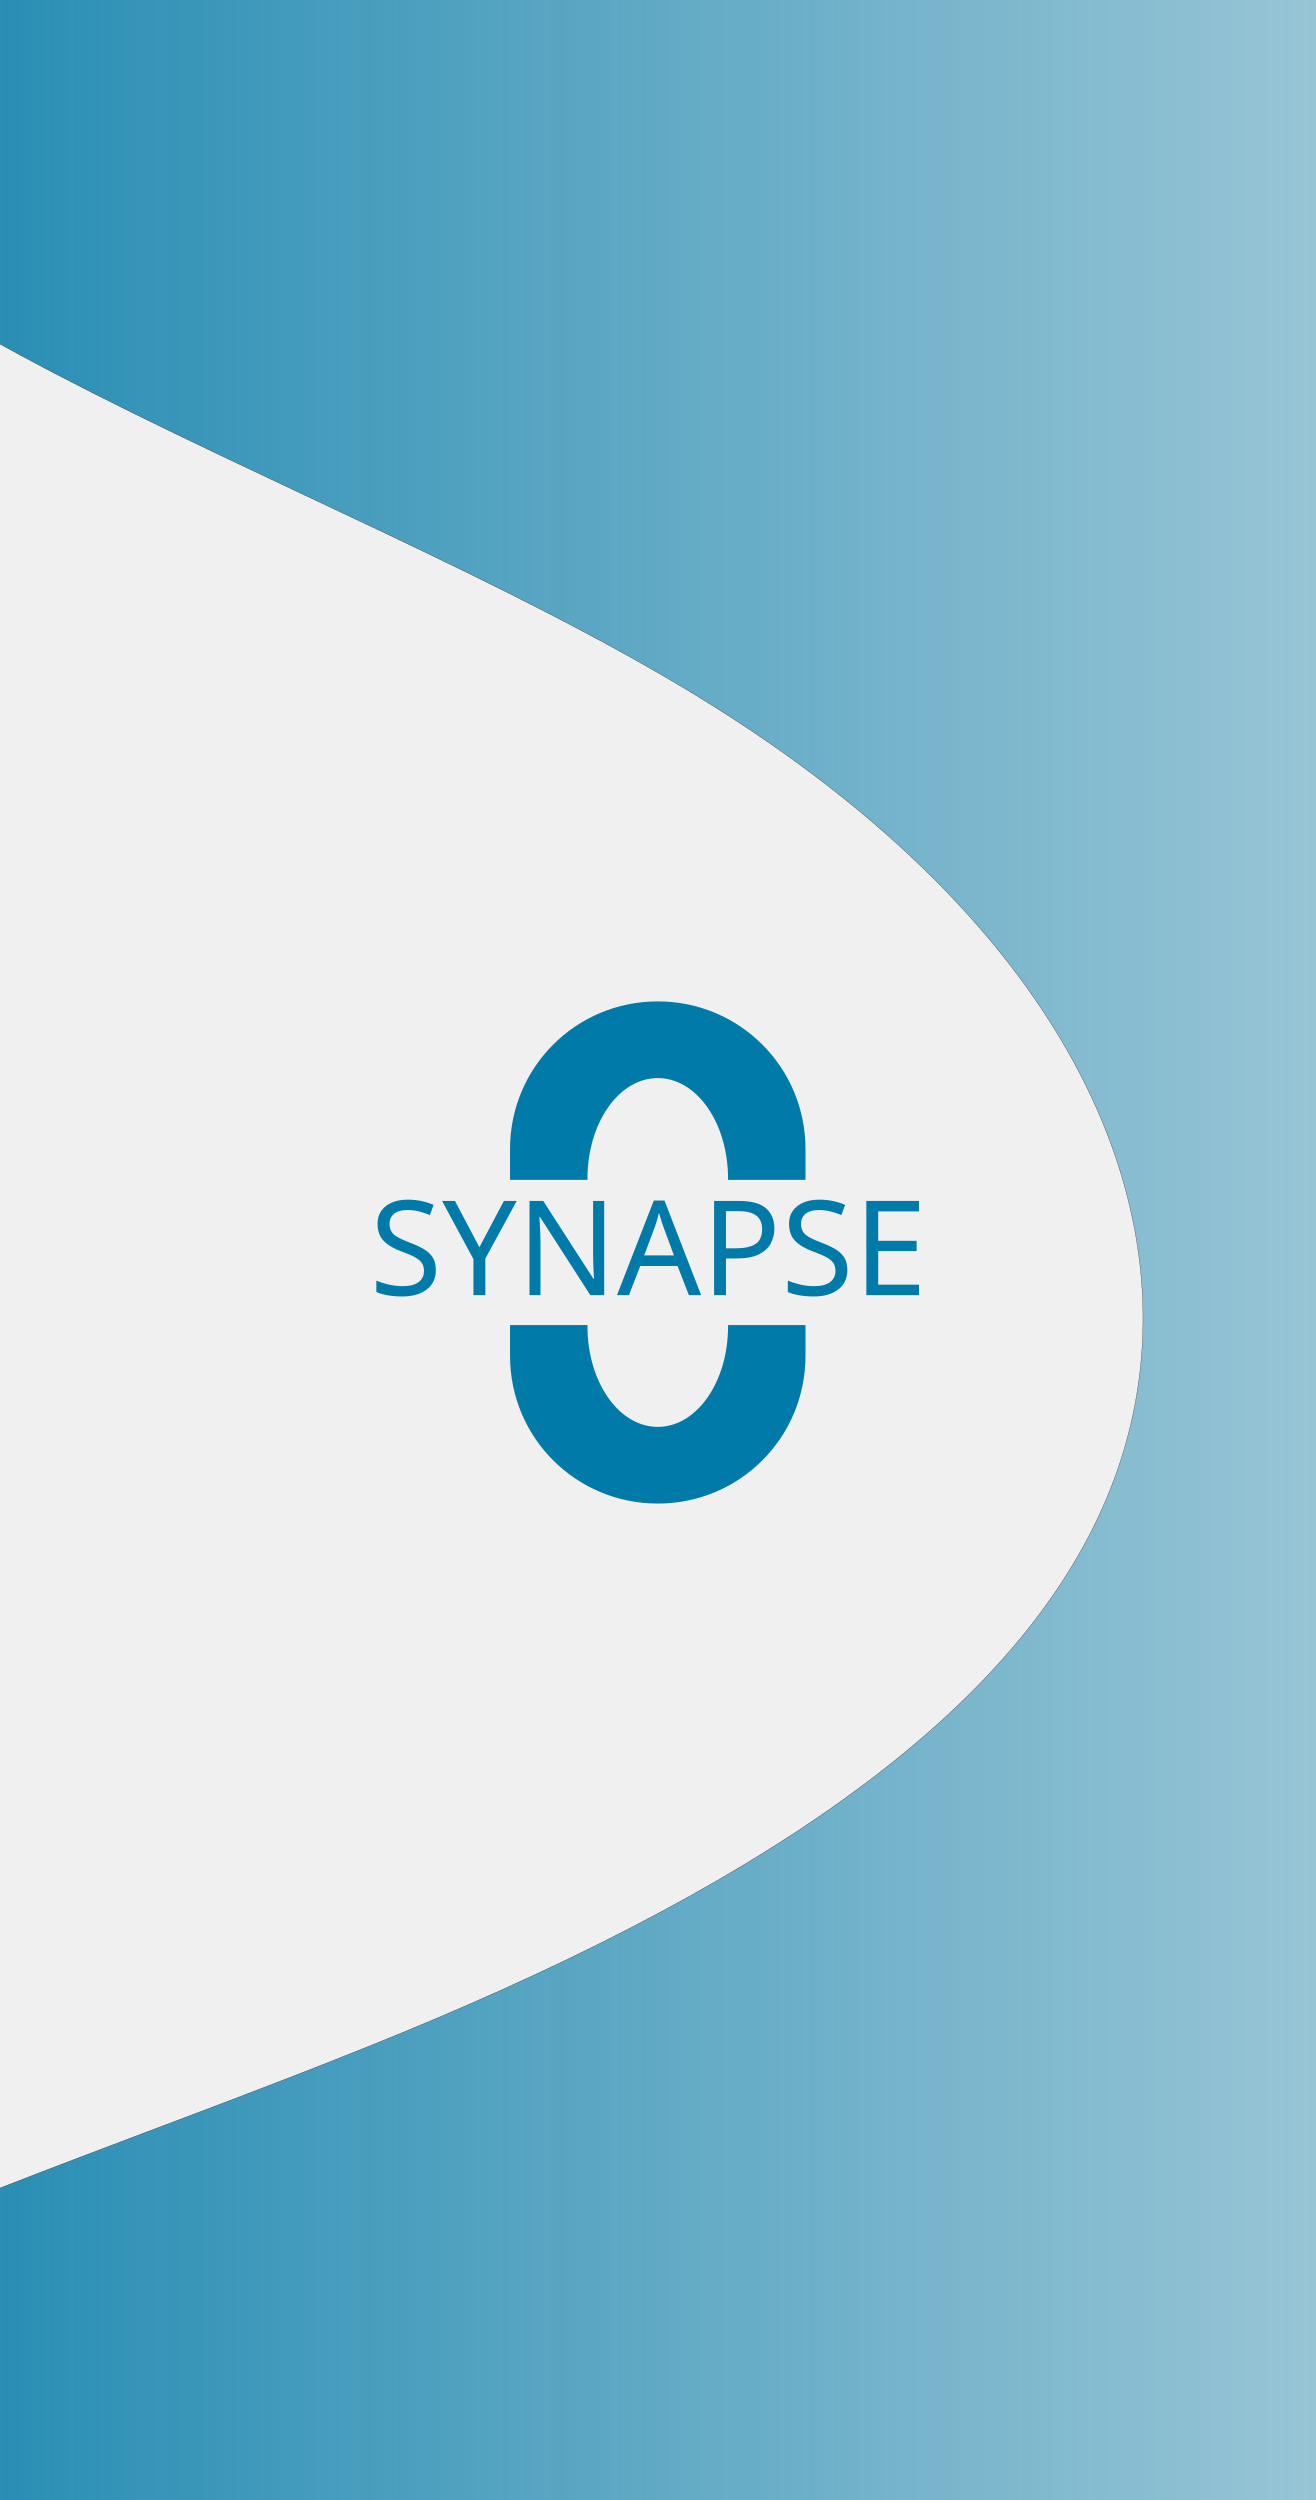
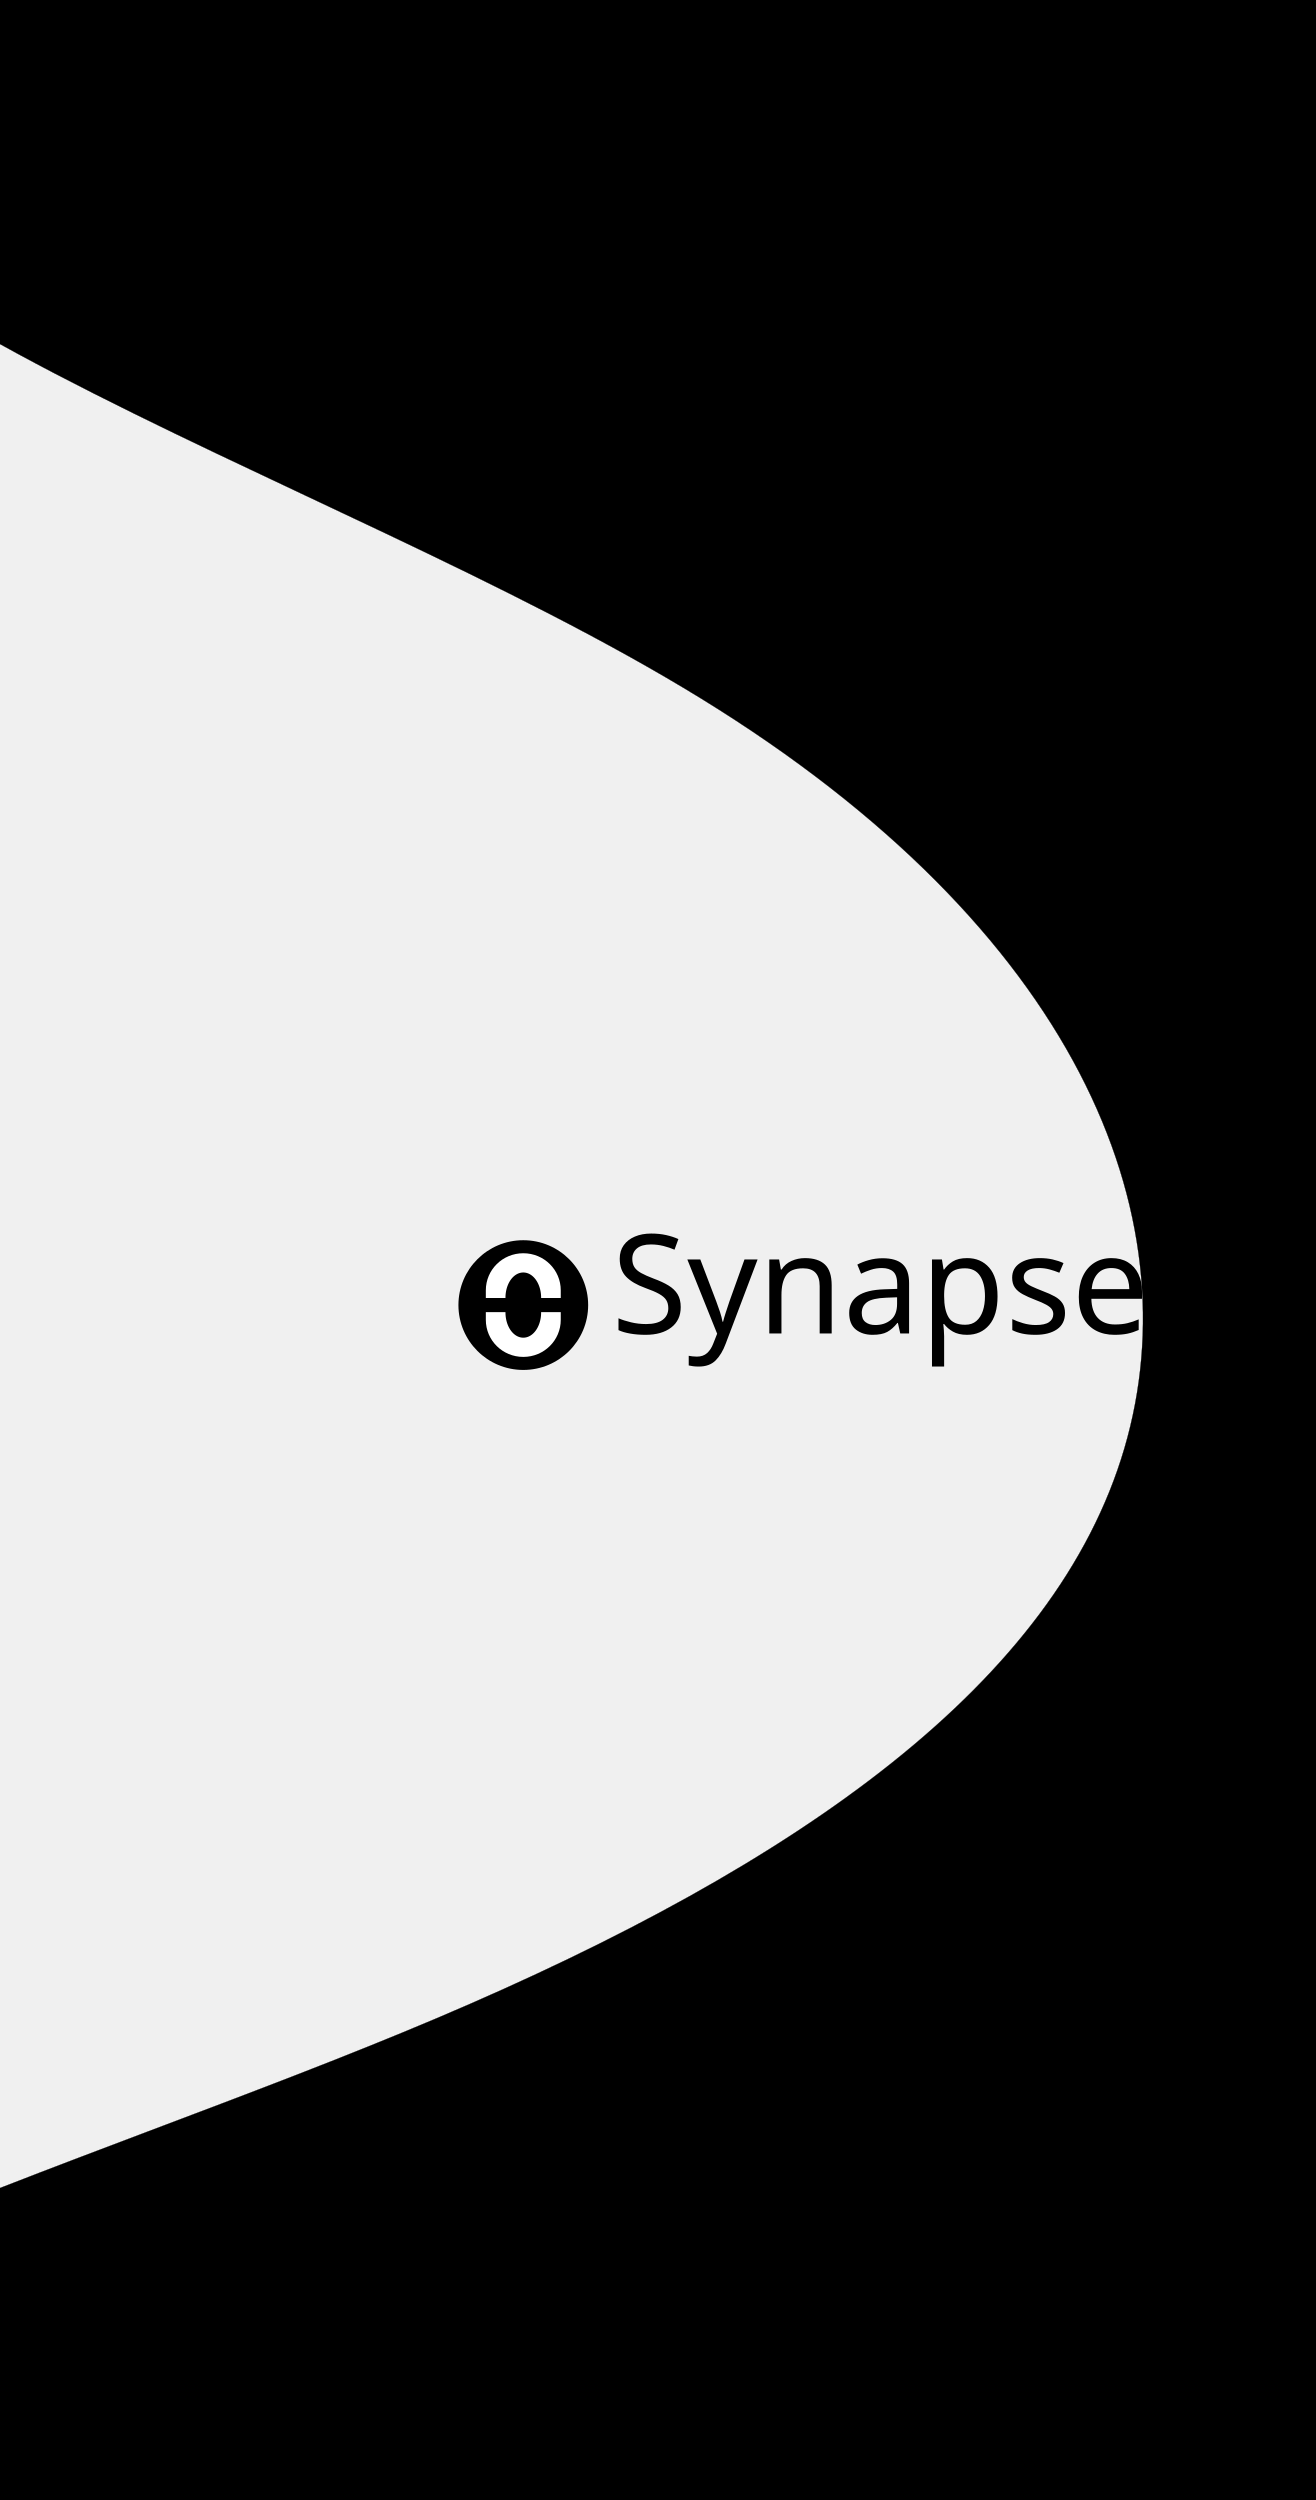
- <svg xmlns="http://www.w3.org/2000/svg" xmlns:xlink="http://www.w3.org/1999/xlink" width="1408.057mm" height="2675.846mm" viewBox="0 0 1408.057 2675.846" version="1.1" id="svg5">
+ <svg xmlns="http://www.w3.org/2000/svg" width="1408.057mm" height="2675.846mm" viewBox="0 0 1408.057 2675.846" version="1.1" id="svg5">
  <defs id="defs2">
-     <linearGradient id="linearGradient5946">
-       <stop style="stop-color:#007aa8;stop-opacity:1;" offset="0" id="stop5942" />
-       <stop style="stop-color:#007aa8;stop-opacity:0" offset="1" id="stop5944" />
+     <linearGradient id="paint0_linear_120_1360" x1="15" y1="3" x2="15" y2="33" gradientUnits="userSpaceOnUse">
+       <stop stop-color="#877EFF" id="stop6" />
+       <stop offset="0.461" stop-color="#685DFF" id="stop8" />
+       <stop offset="1" stop-color="#3121FF" id="stop10" />
    </linearGradient>
-     <linearGradient xlink:href="#linearGradient5946" id="linearGradient5948" x1="-735.77" y1="101.402" x2="2357.611" y2="101.402" gradientUnits="userSpaceOnUse" />
  </defs>
  <g id="layer1" transform="translate(194.329,1164.603)">
    <path id="path1469" style="fill:none;fill-opacity:1;fill-rule:evenodd;stroke-width:0.472" d="m 1213.728,-159.342 c -0.414,0.54 -0.802,1.083 -1.218,1.622 -3.369,4.363 -6.819,8.713 -10.349,13.051 -3.53,4.338 -7.139,8.663 -10.825,12.976 -3.686,4.313 -7.45,8.614 -11.289,12.902 -7.678,8.577 -15.657,17.104 -23.921,25.582 -8.264,8.479 -16.812,16.909 -25.629,25.291 -8.817,8.382 -17.904,16.717 -27.242,25.005 -9.338,8.288 -18.928,16.528 -28.755,24.723 -9.827,8.194 -19.889,16.343 -30.172,24.446 -10.282,8.103 -20.785,16.161 -31.491,24.173 -10.706,8.013 -21.615,15.98 -32.712,23.904 -11.097,7.924 -22.381,15.804 -33.836,23.641 -11.455,7.837 -23.081,15.631 -34.862,23.383 -11.781,7.752 -23.717,15.461 -35.791,23.128 -12.074,7.668 -24.287,15.294 -36.622,22.879 -12.335,7.585 -24.792,15.129 -37.356,22.634 -12.563,7.504 -25.233,14.969 -37.992,22.393 -12.759,7.425 -25.608,14.811 -38.53,22.158 -25.845,14.694 -51.984,29.234 -78.287,43.627 -26.303,14.392 -52.771,28.637 -79.272,42.739 -26.501,14.103 -53.036,28.064 -79.476,41.889 -26.439,13.825 -52.783,27.515 -78.901,41.076 -26.117,13.56 -52.009,26.991 -77.544,40.299 -25.535,13.308 -50.715,26.492 -75.408,39.56 -24.693,13.067 -48.9,26.018 -72.56,38.87 -23.66,12.852 -46.773,25.607 -69.277,38.282 -11.252,6.338 -22.353,12.656 -33.294,18.957 -10.941,6.301 -21.722,12.585 -32.336,18.854 -10.614,6.269 -21.061,12.523 -31.332,18.765 -10.272,6.242 -20.369,12.471 -30.283,18.69 -9.915,6.219 -19.646,12.429 -29.188,18.63 -9.542,6.202 -18.894,12.396 -28.048,18.584 -9.154,6.189 -18.111,12.373 -26.862,18.553 -8.751,6.181 -17.297,12.359 -25.63,18.537 -8.333,6.178 -16.453,12.355 -24.352,18.534 -7.899,6.179 -15.578,12.361 -23.029,18.547 -7.451,6.186 -14.673,12.376 -21.66,18.573 -0.94,0.834 -1.792,1.67 -2.723,2.504 v 481.466 c 1.994,2.011 3.84,4.004 5.873,6.02 7.785,7.722 15.856,15.481 24.201,23.277 8.345,7.795 16.964,15.627 25.845,23.492 8.881,7.865 18.025,15.766 27.42,23.698 9.395,7.933 19.041,15.898 28.926,23.895 9.886,7.997 20.011,16.025 30.365,24.083 10.354,8.058 20.936,16.146 31.734,24.263 10.799,8.116 21.815,16.261 33.036,24.433 11.221,8.172 22.648,16.37 34.269,24.594 11.621,8.224 23.436,16.474 35.433,24.747 11.997,8.273 24.177,16.57 36.529,24.89 12.351,8.32 24.874,16.662 37.556,25.024 4.396,2.899 9.071,5.835 13.506,8.739 H 1213.728 Z" />
-     <g id="g44231" transform="matrix(2.952962,0,0,2.952962,-982.1158,-483.0478)">
+     <g id="g44231" transform="matrix(2.952962,0,0,2.952962,-3594.136,-889.4693)">
      <path style="fill:#ff0000;stroke-width:1.879" d="" id="path95" transform="scale(0.2645833)" />
      <text xml:space="preserve" style="font-style:normal;font-weight:normal;font-size:47.819px;line-height:1.25;font-family:sans-serif;fill:#007aa8;fill-opacity:1;stroke:none;stroke-width:1.195" x="400.752" y="238.63" id="text3046">
        <tspan id="tspan3044" style="font-style:normal;font-variant:normal;font-weight:normal;font-stretch:normal;font-family:aakar;-inkscape-font-specification:aakar;fill:#007aa8;fill-opacity:1;stroke-width:1.195" x="400.752" y="238.63">SYNAPSE</tspan>
      </text>
      <g id="g28626" transform="translate(380.0705,124.7007)" style="fill:#007aa8;fill-opacity:1">
        <path id="path28375" style="fill:#007aa8;fill-opacity:1;stroke-width:0.318" d="m 178.671,124.792 h -28.069 v 0.445 c 0,0.631 -0.011,1.258 -0.033,1.881 -0.022,0.623 -0.055,1.242 -0.098,1.856 -0.043,0.614 -0.098,1.224 -0.162,1.828 -0.064,0.605 -0.139,1.204 -0.223,1.798 -0.085,0.594 -0.179,1.183 -0.284,1.766 -0.104,0.583 -0.218,1.16 -0.342,1.732 -0.124,0.571 -0.257,1.137 -0.399,1.696 -0.142,0.559 -0.294,1.111 -0.455,1.656 -0.161,0.545 -0.331,1.084 -0.509,1.615 -0.178,0.531 -0.366,1.056 -0.561,1.572 -0.196,0.517 -0.4,1.026 -0.612,1.527 -0.212,0.501 -0.433,0.994 -0.661,1.478 -0.229,0.485 -0.465,0.961 -0.709,1.428 -0.244,0.468 -0.496,0.926 -0.755,1.376 -0.259,0.45 -0.526,0.89 -0.8,1.321 -0.274,0.431 -0.554,0.852 -0.842,1.264 -0.144,0.206 -0.29,0.409 -0.437,0.61 -0.147,0.201 -0.296,0.4 -0.447,0.595 -0.151,0.196 -0.303,0.389 -0.457,0.58 -0.154,0.191 -0.309,0.378 -0.467,0.564 -0.157,0.185 -0.316,0.368 -0.476,0.548 -0.16,0.18 -0.322,0.358 -0.486,0.532 -0.163,0.175 -0.328,0.346 -0.495,0.515 -0.166,0.169 -0.334,0.335 -0.504,0.499 -0.169,0.163 -0.34,0.324 -0.513,0.482 -0.172,0.158 -0.346,0.313 -0.521,0.465 -0.175,0.152 -0.352,0.301 -0.53,0.447 -0.178,0.146 -0.357,0.289 -0.537,0.429 -0.181,0.14 -0.363,0.276 -0.546,0.41 -0.183,0.134 -0.368,0.265 -0.553,0.392 -0.186,0.128 -0.372,0.252 -0.561,0.374 -0.188,0.121 -0.378,0.239 -0.568,0.354 -0.191,0.115 -0.383,0.227 -0.576,0.335 -0.193,0.108 -0.387,0.214 -0.582,0.316 -0.195,0.102 -0.392,0.2 -0.589,0.296 -0.198,0.095 -0.396,0.187 -0.596,0.275 -0.2,0.088 -0.401,0.174 -0.603,0.255 -0.202,0.082 -0.404,0.16 -0.608,0.235 -0.204,0.075 -0.409,0.146 -0.614,0.213 -0.206,0.068 -0.413,0.132 -0.621,0.192 -0.208,0.06 -0.416,0.117 -0.626,0.171 -0.21,0.053 -0.42,0.103 -0.631,0.149 -0.211,0.046 -0.424,0.088 -0.637,0.127 -0.213,0.038 -0.427,0.073 -0.642,0.104 -0.215,0.031 -0.43,0.058 -0.646,0.082 -0.216,0.023 -0.433,0.043 -0.651,0.058 -0.218,0.016 -0.436,0.028 -0.655,0.036 -0.219,0.008 -0.439,0.012 -0.66,0.012 -0.221,0 -0.44,-0.004 -0.659,-0.012 -0.219,-0.008 -0.438,-0.02 -0.656,-0.036 -0.218,-0.016 -0.434,-0.035 -0.651,-0.058 -0.216,-0.023 -0.432,-0.051 -0.646,-0.082 -0.215,-0.031 -0.429,-0.066 -0.642,-0.104 -0.213,-0.038 -0.425,-0.081 -0.636,-0.127 -0.211,-0.046 -0.422,-0.096 -0.631,-0.149 -0.21,-0.053 -0.418,-0.11 -0.626,-0.171 -0.208,-0.06 -0.414,-0.125 -0.62,-0.192 -0.206,-0.068 -0.411,-0.139 -0.614,-0.213 -0.204,-0.075 -0.407,-0.153 -0.609,-0.235 -0.202,-0.082 -0.402,-0.167 -0.602,-0.255 -0.2,-0.088 -0.399,-0.18 -0.596,-0.275 -0.198,-0.095 -0.394,-0.194 -0.589,-0.296 -0.195,-0.102 -0.389,-0.207 -0.582,-0.316 -0.193,-0.108 -0.385,-0.22 -0.576,-0.335 -0.191,-0.115 -0.38,-0.233 -0.568,-0.354 -0.188,-0.121 -0.375,-0.246 -0.561,-0.374 -0.186,-0.128 -0.37,-0.258 -0.553,-0.392 -0.183,-0.134 -0.365,-0.27 -0.546,-0.41 -0.181,-0.14 -0.36,-0.283 -0.537,-0.429 -0.178,-0.146 -0.355,-0.295 -0.53,-0.447 -0.175,-0.152 -0.349,-0.307 -0.521,-0.465 -0.172,-0.158 -0.343,-0.318 -0.513,-0.482 -0.169,-0.163 -0.337,-0.33 -0.503,-0.499 -0.166,-0.169 -0.332,-0.341 -0.495,-0.515 -0.163,-0.175 -0.325,-0.352 -0.486,-0.532 -0.16,-0.18 -0.319,-0.363 -0.476,-0.548 -0.157,-0.185 -0.313,-0.373 -0.467,-0.564 -0.154,-0.191 -0.306,-0.384 -0.457,-0.58 -0.151,-0.196 -0.3,-0.394 -0.447,-0.595 -0.147,-0.201 -0.293,-0.404 -0.437,-0.61 -0.288,-0.412 -0.569,-0.833 -0.843,-1.264 -0.274,-0.431 -0.54,-0.872 -0.799,-1.321 -0.259,-0.45 -0.511,-0.909 -0.756,-1.376 -0.244,-0.468 -0.48,-0.944 -0.709,-1.428 -0.229,-0.485 -0.449,-0.978 -0.661,-1.478 -0.212,-0.501 -0.416,-1.01 -0.612,-1.527 -0.196,-0.516 -0.383,-1.041 -0.561,-1.572 -0.178,-0.531 -0.348,-1.07 -0.509,-1.615 -0.161,-0.545 -0.313,-1.097 -0.455,-1.656 -0.142,-0.559 -0.276,-1.124 -0.399,-1.696 -0.124,-0.571 -0.238,-1.149 -0.342,-1.732 -0.104,-0.583 -0.199,-1.172 -0.284,-1.766 -0.085,-0.594 -0.159,-1.194 -0.223,-1.798 -0.064,-0.605 -0.118,-1.214 -0.162,-1.828 -0.043,-0.614 -0.076,-1.233 -0.098,-1.856 -0.022,-0.623 -0.033,-1.25 -0.033,-1.881 v -0.445 H 71.574 v 11.141 c 0,29.666 23.883,53.549 53.549,53.549 29.666,0 53.549,-23.883 53.549,-53.549 z" />
        <path id="path28371" style="fill:#007aa8;fill-opacity:1;stroke-width:0.318" d="m 125.122,7.463 c -29.666,0 -53.549,23.883 -53.549,53.549 v 11.141 h 28.069 v -0.445 c 0,-0.631 0.011,-1.258 0.033,-1.881 0.022,-0.623 0.054,-1.242 0.098,-1.856 0.043,-0.614 0.098,-1.223 0.162,-1.828 0.064,-0.605 0.139,-1.204 0.223,-1.798 0.085,-0.594 0.179,-1.183 0.284,-1.766 0.104,-0.583 0.218,-1.161 0.342,-1.732 0.124,-0.571 0.257,-1.136 0.399,-1.695 0.142,-0.559 0.295,-1.111 0.455,-1.657 0.161,-0.545 0.331,-1.084 0.509,-1.615 0.178,-0.531 0.366,-1.055 0.561,-1.572 0.196,-0.517 0.4,-1.025 0.612,-1.526 0.212,-0.501 0.433,-0.994 0.661,-1.478 0.229,-0.485 0.465,-0.961 0.709,-1.428 0.244,-0.468 0.496,-0.926 0.756,-1.376 0.259,-0.45 0.526,-0.89 0.799,-1.321 0.274,-0.431 0.555,-0.853 0.843,-1.265 0.144,-0.206 0.289,-0.409 0.437,-0.61 0.147,-0.201 0.296,-0.399 0.447,-0.595 0.151,-0.196 0.303,-0.389 0.457,-0.58 0.154,-0.191 0.31,-0.379 0.467,-0.564 0.157,-0.185 0.316,-0.368 0.476,-0.548 0.16,-0.18 0.322,-0.358 0.486,-0.532 0.163,-0.175 0.329,-0.347 0.495,-0.516 0.166,-0.169 0.334,-0.335 0.503,-0.499 0.169,-0.163 0.34,-0.324 0.513,-0.482 0.172,-0.158 0.346,-0.312 0.521,-0.464 0.175,-0.152 0.352,-0.301 0.53,-0.447 0.178,-0.146 0.357,-0.289 0.537,-0.429 0.181,-0.14 0.363,-0.277 0.546,-0.411 0.183,-0.134 0.368,-0.265 0.553,-0.392 0.186,-0.128 0.372,-0.252 0.561,-0.374 0.188,-0.121 0.378,-0.24 0.568,-0.354 0.191,-0.115 0.383,-0.226 0.576,-0.335 0.193,-0.108 0.387,-0.214 0.582,-0.316 0.195,-0.102 0.392,-0.2 0.589,-0.296 0.198,-0.095 0.397,-0.187 0.596,-0.276 0.2,-0.088 0.4,-0.173 0.602,-0.255 0.202,-0.082 0.405,-0.16 0.609,-0.235 0.204,-0.075 0.409,-0.146 0.614,-0.213 0.206,-0.068 0.412,-0.132 0.62,-0.192 0.208,-0.06 0.416,-0.117 0.626,-0.171 0.21,-0.053 0.42,-0.103 0.631,-0.149 0.211,-0.046 0.423,-0.089 0.636,-0.127 0.213,-0.038 0.427,-0.073 0.642,-0.104 0.215,-0.031 0.43,-0.058 0.646,-0.082 0.216,-0.023 0.433,-0.043 0.651,-0.059 0.218,-0.016 0.437,-0.027 0.656,-0.035 0.219,-0.008 0.439,-0.012 0.659,-0.012 0.221,0 0.441,0.004 0.66,0.012 0.219,0.008 0.438,0.02 0.655,0.035 0.218,0.016 0.435,0.036 0.651,0.059 0.216,0.023 0.431,0.051 0.646,0.082 0.215,0.031 0.429,0.065 0.642,0.104 0.213,0.038 0.425,0.081 0.637,0.127 0.211,0.046 0.421,0.096 0.631,0.149 0.21,0.053 0.418,0.11 0.626,0.171 0.208,0.06 0.415,0.125 0.621,0.192 0.206,0.068 0.411,0.139 0.614,0.213 0.204,0.075 0.406,0.153 0.608,0.235 0.202,0.082 0.403,0.166 0.603,0.255 0.2,0.088 0.398,0.181 0.596,0.276 0.198,0.095 0.394,0.194 0.589,0.296 0.195,0.102 0.389,0.207 0.582,0.316 0.193,0.108 0.385,0.22 0.576,0.335 0.191,0.115 0.38,0.233 0.568,0.354 0.188,0.121 0.375,0.246 0.561,0.374 0.186,0.128 0.37,0.258 0.553,0.392 0.183,0.134 0.365,0.271 0.546,0.411 0.181,0.14 0.36,0.283 0.537,0.429 0.178,0.146 0.355,0.295 0.53,0.447 0.175,0.152 0.349,0.306 0.521,0.464 0.172,0.158 0.343,0.318 0.513,0.482 0.169,0.163 0.337,0.33 0.504,0.499 0.166,0.169 0.331,0.341 0.495,0.516 0.163,0.175 0.325,0.352 0.486,0.532 0.16,0.18 0.319,0.362 0.476,0.548 0.157,0.185 0.313,0.374 0.467,0.564 0.154,0.191 0.306,0.384 0.457,0.58 0.151,0.196 0.3,0.394 0.447,0.595 0.147,0.201 0.293,0.404 0.437,0.61 0.288,0.412 0.569,0.833 0.842,1.265 0.274,0.431 0.541,0.872 0.8,1.321 0.259,0.45 0.511,0.909 0.755,1.376 0.244,0.468 0.48,0.944 0.709,1.428 0.229,0.485 0.449,0.978 0.661,1.478 0.212,0.501 0.417,1.009 0.612,1.526 0.196,0.517 0.383,1.041 0.561,1.572 0.178,0.531 0.348,1.07 0.509,1.615 0.161,0.545 0.312,1.098 0.455,1.657 0.142,0.559 0.276,1.124 0.399,1.695 0.124,0.571 0.238,1.149 0.342,1.732 0.104,0.583 0.199,1.172 0.284,1.766 0.085,0.594 0.159,1.194 0.223,1.798 0.064,0.605 0.118,1.214 0.162,1.828 0.043,0.614 0.076,1.233 0.098,1.856 0.022,0.623 0.033,1.25 0.033,1.881 v 0.445 H 178.671 v -11.141 c 0,-29.666 -23.883,-53.549 -53.549,-53.549 z" />
      </g>
    </g>
-     <path style="fill:url(#linearGradient5948);stroke:#000000;stroke-width:0.265px;stroke-linecap:butt;stroke-linejoin:miter;stroke-opacity:1;fill-opacity:1" d="m 122.765,1991.754 c -596.492,-9.668 -932.974,-281.389 -844.355,-486.431 88.618,-205.042 602.316,-343.399 994.537,-509.657 392.221,-166.259 662.944,-360.409 736.22,-610.116 73.275,-249.707 -50.898,-554.955 -452.805,-802.323 -401.906,-247.368 -1081.517,-436.842 -1081.008,-729.25 0.509,-292.408 681.124,-687.73 1290.008,-639.105 608.884,48.624 1146.002,541.182 1411.861,1162.146 265.859,620.964 260.448,1370.293 -170.517,1871.16 -430.965,500.867 -1287.45,753.245 -1883.942,743.577 z" id="path1010" />
+     <path style="fill:#000000;stroke:#000000;stroke-width:0.265px;stroke-linecap:butt;stroke-linejoin:miter;stroke-opacity:1;fill-opacity:1" d="m 122.765,1991.754 c -596.492,-9.668 -932.974,-281.389 -844.355,-486.431 88.618,-205.042 602.316,-343.399 994.537,-509.657 392.221,-166.259 662.944,-360.409 736.22,-610.116 73.275,-249.707 -50.898,-554.955 -452.805,-802.323 -401.906,-247.368 -1081.517,-436.842 -1081.008,-729.25 0.509,-292.408 681.124,-687.73 1290.008,-639.105 608.884,48.624 1146.002,541.182 1411.861,1162.146 265.859,620.964 260.448,1370.293 -170.517,1871.16 -430.965,500.867 -1287.45,753.245 -1883.942,743.577 z" id="path1010" />
+     <g style="fill:none" id="g1234" transform="matrix(0.3119084,0,0,0.3119084,463.8839,164.704)">
+       <path style="fill:#ff0000;stroke-width:0.089" d="" id="path95-2" />
+       <text xml:space="preserve" style="font-style:normal;font-weight:normal;font-size:473.502px;line-height:1.25;font-family:sans-serif;fill:#000000;fill-opacity:1;stroke:none;stroke-width:11.838" x="-12.023" y="313.973" id="text3046-3">
+         <tspan id="tspan3044-6" style="font-style:normal;font-variant:normal;font-weight:normal;font-stretch:normal;font-family:Rancho;-inkscape-font-specification:Rancho;fill:#000000;fill-opacity:1;stroke-width:11.838" x="-12.023" y="313.973">Synapse</tspan>
+       </text>
+     </g>
+     <g id="layer1-7" transform="matrix(0.2357025,0,0,0.2357025,257.9998,170.8328)">
+       <rect style="fill:#000000;fill-rule:evenodd;stroke-width:5.061;stroke-linecap:round;stroke-linejoin:round;paint-order:fill markers stroke" id="rect850" width="589.14" height="589.14" x="162.667" y="-33.894" ry="294.57" />
+       <path style="fill:#ffffff;stroke-width:1.468" d="" id="path95-0" />
+       <g id="g1077" transform="matrix(1.075913,0,0,1.0645,-34.71011,-16.81351)">
+         <path id="path28375-9" style="fill:#ffffff;fill-opacity:1;stroke-width:0.938" d="m 615.365,290.772 h -82.885 v 1.314 c 0,1.863 -0.033,3.715 -0.098,5.555 -0.065,1.839 -0.162,3.666 -0.29,5.48 -0.128,1.813 -0.288,3.614 -0.478,5.399 -0.19,1.785 -0.41,3.556 -0.659,5.31 -0.25,1.755 -0.529,3.494 -0.838,5.216 -0.308,1.722 -0.645,3.426 -1.01,5.114 -0.365,1.687 -0.759,3.357 -1.18,5.007 -0.421,1.65 -0.868,3.28 -1.343,4.891 -0.475,1.611 -0.976,3.201 -1.503,4.77 -0.527,1.569 -1.079,3.117 -1.657,4.642 -0.578,1.525 -1.181,3.029 -1.808,4.508 -0.627,1.479 -1.279,2.935 -1.953,4.366 -0.675,1.431 -1.373,2.837 -2.094,4.218 -0.721,1.381 -1.464,2.736 -2.229,4.064 -0.765,1.328 -1.554,2.629 -2.362,3.902 -0.809,1.273 -1.637,2.517 -2.487,3.733 -0.425,0.608 -0.856,1.209 -1.291,1.802 -0.435,0.593 -0.875,1.18 -1.32,1.758 -0.445,0.578 -0.894,1.149 -1.349,1.712 -0.455,0.563 -0.914,1.117 -1.378,1.665 -0.464,0.547 -0.934,1.087 -1.407,1.619 -0.473,0.532 -0.952,1.056 -1.434,1.572 -0.483,0.516 -0.969,1.022 -1.46,1.521 -0.491,0.499 -0.988,0.99 -1.488,1.473 -0.5,0.483 -1.005,0.957 -1.514,1.422 -0.509,0.466 -1.021,0.923 -1.538,1.372 -0.517,0.448 -1.039,0.889 -1.564,1.32 -0.525,0.431 -1.054,0.853 -1.587,1.266 -0.533,0.413 -1.071,0.816 -1.611,1.212 -0.541,0.395 -1.086,0.781 -1.634,1.158 -0.548,0.377 -1.1,0.745 -1.656,1.103 -0.556,0.358 -1.116,0.707 -1.679,1.047 -0.563,0.339 -1.13,0.67 -1.7,0.99 -0.57,0.32 -1.143,0.631 -1.72,0.932 -0.577,0.301 -1.156,0.592 -1.74,0.873 -0.583,0.281 -1.17,0.552 -1.759,0.813 -0.59,0.261 -1.183,0.513 -1.779,0.754 -0.596,0.241 -1.194,0.472 -1.796,0.693 -0.602,0.221 -1.207,0.43 -1.814,0.63 -0.608,0.2 -1.219,0.389 -1.833,0.568 -0.613,0.179 -1.229,0.346 -1.848,0.504 -0.619,0.157 -1.239,0.304 -1.863,0.439 -0.624,0.136 -1.251,0.26 -1.88,0.374 -0.629,0.114 -1.261,0.217 -1.895,0.308 -0.634,0.091 -1.269,0.172 -1.907,0.241 -0.639,0.069 -1.28,0.126 -1.923,0.172 -0.643,0.046 -1.288,0.082 -1.935,0.105 -0.647,0.024 -1.297,0.035 -1.949,0.035 -0.651,0 -1.3,-0.012 -1.947,-0.035 -0.647,-0.024 -1.293,-0.059 -1.936,-0.105 -0.643,-0.046 -1.283,-0.103 -1.921,-0.172 -0.639,-0.069 -1.275,-0.15 -1.909,-0.241 -0.634,-0.091 -1.266,-0.195 -1.895,-0.308 -0.629,-0.114 -1.254,-0.238 -1.879,-0.374 -0.624,-0.136 -1.246,-0.282 -1.865,-0.439 -0.619,-0.157 -1.235,-0.325 -1.848,-0.504 -0.613,-0.179 -1.223,-0.368 -1.831,-0.568 -0.608,-0.2 -1.213,-0.41 -1.814,-0.63 -0.602,-0.221 -1.202,-0.452 -1.798,-0.693 -0.596,-0.241 -1.188,-0.493 -1.778,-0.754 -0.59,-0.261 -1.178,-0.532 -1.761,-0.813 -0.583,-0.281 -1.163,-0.572 -1.74,-0.873 -0.577,-0.301 -1.15,-0.612 -1.72,-0.932 -0.57,-0.32 -1.137,-0.651 -1.7,-0.99 -0.563,-0.34 -1.123,-0.688 -1.679,-1.047 -0.556,-0.358 -1.107,-0.726 -1.656,-1.103 -0.548,-0.377 -1.093,-0.763 -1.634,-1.158 -0.541,-0.395 -1.078,-0.798 -1.611,-1.212 -0.533,-0.413 -1.062,-0.836 -1.587,-1.266 -0.525,-0.431 -1.047,-0.872 -1.564,-1.32 -0.517,-0.449 -1.029,-0.906 -1.538,-1.372 -0.509,-0.466 -1.014,-0.94 -1.514,-1.422 -0.5,-0.483 -0.995,-0.973 -1.486,-1.473 -0.491,-0.499 -0.979,-1.006 -1.462,-1.521 -0.483,-0.516 -0.961,-1.04 -1.434,-1.572 -0.473,-0.532 -0.941,-1.072 -1.405,-1.619 -0.464,-0.548 -0.925,-1.102 -1.38,-1.665 -0.455,-0.563 -0.904,-1.134 -1.349,-1.712 -0.445,-0.578 -0.885,-1.165 -1.32,-1.758 -0.435,-0.593 -0.864,-1.194 -1.289,-1.802 -0.85,-1.216 -1.68,-2.46 -2.489,-3.733 -0.809,-1.273 -1.595,-2.574 -2.361,-3.902 -0.765,-1.328 -1.51,-2.683 -2.231,-4.064 -0.721,-1.381 -1.419,-2.787 -2.094,-4.218 -0.675,-1.431 -1.326,-2.887 -1.953,-4.366 -0.627,-1.479 -1.229,-2.982 -1.807,-4.508 -0.578,-1.525 -1.13,-3.073 -1.657,-4.642 -0.527,-1.569 -1.028,-3.16 -1.503,-4.77 -0.475,-1.611 -0.924,-3.241 -1.344,-4.891 -0.421,-1.65 -0.814,-3.32 -1.18,-5.007 -0.365,-1.687 -0.702,-3.392 -1.01,-5.114 -0.308,-1.722 -0.588,-3.461 -0.838,-5.216 -0.25,-1.755 -0.47,-3.525 -0.659,-5.31 -0.19,-1.785 -0.35,-3.585 -0.478,-5.399 -0.128,-1.813 -0.223,-3.64 -0.288,-5.48 -0.065,-1.839 -0.098,-3.691 -0.098,-5.555 v -1.314 h -82.887 v 32.899 c 0,87.603 70.525,158.129 158.127,158.129 87.603,0 158.127,-70.526 158.127,-158.129 z" />
+         <path id="path28371-3" style="fill:#ffffff;fill-opacity:1;stroke-width:0.938" d="m 457.238,39.552 c -87.603,0 -158.127,70.525 -158.127,158.127 v 32.9 h 82.887 v -1.314 c 0,-1.863 0.033,-3.715 0.098,-5.555 0.065,-1.839 0.16,-3.668 0.288,-5.481 0.128,-1.813 0.288,-3.612 0.478,-5.397 0.19,-1.785 0.409,-3.556 0.659,-5.31 0.25,-1.755 0.529,-3.494 0.838,-5.216 0.308,-1.722 0.645,-3.428 1.01,-5.115 0.365,-1.687 0.759,-3.355 1.18,-5.005 0.421,-1.65 0.87,-3.282 1.344,-4.892 0.475,-1.611 0.976,-3.201 1.503,-4.77 0.527,-1.569 1.079,-3.117 1.657,-4.642 0.578,-1.525 1.18,-3.027 1.807,-4.506 0.627,-1.479 1.279,-2.935 1.953,-4.366 0.675,-1.431 1.373,-2.837 2.094,-4.218 0.721,-1.381 1.466,-2.736 2.231,-4.064 0.765,-1.328 1.552,-2.629 2.361,-3.902 0.808,-1.273 1.639,-2.518 2.489,-3.734 0.425,-0.608 0.854,-1.209 1.289,-1.802 0.435,-0.593 0.875,-1.178 1.32,-1.756 0.445,-0.578 0.894,-1.149 1.349,-1.712 0.455,-0.563 0.915,-1.119 1.38,-1.666 0.464,-0.547 0.932,-1.086 1.405,-1.618 0.473,-0.532 0.952,-1.056 1.434,-1.572 0.483,-0.516 0.97,-1.024 1.462,-1.523 0.491,-0.499 0.986,-0.99 1.486,-1.473 0.5,-0.483 1.005,-0.957 1.514,-1.422 0.509,-0.466 1.021,-0.922 1.538,-1.37 0.517,-0.449 1.039,-0.889 1.564,-1.32 0.525,-0.431 1.054,-0.853 1.587,-1.267 0.533,-0.413 1.071,-0.818 1.611,-1.213 0.541,-0.395 1.086,-0.781 1.634,-1.158 0.548,-0.377 1.1,-0.745 1.656,-1.103 0.556,-0.358 1.116,-0.707 1.679,-1.047 0.563,-0.34 1.13,-0.668 1.7,-0.989 0.57,-0.32 1.143,-0.631 1.72,-0.932 0.577,-0.301 1.156,-0.592 1.74,-0.873 0.583,-0.281 1.171,-0.554 1.761,-0.815 0.59,-0.261 1.182,-0.511 1.778,-0.752 0.596,-0.241 1.196,-0.472 1.798,-0.693 0.602,-0.221 1.207,-0.431 1.814,-0.63 0.608,-0.2 1.218,-0.389 1.831,-0.568 0.613,-0.179 1.229,-0.346 1.848,-0.504 0.619,-0.157 1.241,-0.304 1.865,-0.439 0.624,-0.136 1.249,-0.262 1.878,-0.375 0.629,-0.114 1.261,-0.215 1.895,-0.307 0.634,-0.091 1.27,-0.172 1.909,-0.241 0.639,-0.069 1.278,-0.128 1.921,-0.174 0.643,-0.046 1.289,-0.08 1.936,-0.104 0.647,-0.024 1.296,-0.035 1.947,-0.035 0.651,0 1.301,0.012 1.949,0.035 0.647,0.024 1.292,0.058 1.935,0.104 0.643,0.046 1.284,0.105 1.923,0.174 0.639,0.069 1.274,0.15 1.907,0.241 0.634,0.091 1.266,0.193 1.895,0.307 0.629,0.114 1.256,0.24 1.88,0.375 0.624,0.136 1.244,0.282 1.863,0.439 0.619,0.157 1.235,0.325 1.848,0.504 0.613,0.179 1.225,0.368 1.833,0.568 0.608,0.2 1.212,0.41 1.814,0.63 0.602,0.221 1.2,0.452 1.796,0.693 0.596,0.241 1.19,0.491 1.779,0.752 0.59,0.261 1.176,0.534 1.759,0.815 0.583,0.281 1.163,0.572 1.74,0.873 0.577,0.301 1.15,0.612 1.72,0.932 0.57,0.32 1.137,0.649 1.7,0.989 0.563,0.339 1.123,0.688 1.679,1.047 0.556,0.358 1.107,0.726 1.656,1.103 0.548,0.377 1.093,0.763 1.634,1.158 0.541,0.395 1.078,0.8 1.611,1.213 0.533,0.413 1.062,0.836 1.587,1.267 0.525,0.431 1.047,0.871 1.564,1.32 0.517,0.448 1.029,0.905 1.538,1.37 0.509,0.466 1.014,0.94 1.514,1.422 0.5,0.483 0.996,0.973 1.488,1.473 0.491,0.499 0.978,1.007 1.46,1.523 0.483,0.516 0.961,1.04 1.434,1.572 0.473,0.532 0.943,1.07 1.407,1.618 0.464,0.547 0.923,1.103 1.378,1.666 0.455,0.563 0.904,1.134 1.349,1.712 0.445,0.578 0.885,1.163 1.32,1.756 0.435,0.593 0.866,1.194 1.291,1.802 0.85,1.216 1.679,2.461 2.487,3.734 0.808,1.273 1.597,2.574 2.362,3.902 0.765,1.328 1.509,2.683 2.229,4.064 0.721,1.381 1.419,2.787 2.094,4.218 0.675,1.431 1.326,2.887 1.953,4.366 0.627,1.479 1.23,2.981 1.808,4.506 0.578,1.525 1.13,3.073 1.657,4.642 0.527,1.569 1.028,3.16 1.503,4.77 0.475,1.611 0.922,3.242 1.343,4.892 0.421,1.65 0.814,3.318 1.18,5.005 0.365,1.687 0.702,3.393 1.01,5.115 0.308,1.722 0.588,3.461 0.838,5.216 0.25,1.755 0.47,3.525 0.659,5.31 0.19,1.785 0.35,3.584 0.478,5.397 0.128,1.813 0.225,3.642 0.29,5.481 0.065,1.839 0.098,3.691 0.098,5.555 v 1.314 h 82.885 V 197.679 c 0,-87.603 -70.525,-158.127 -158.127,-158.127 z" />
+       </g>
+     </g>
  </g>
</svg>
